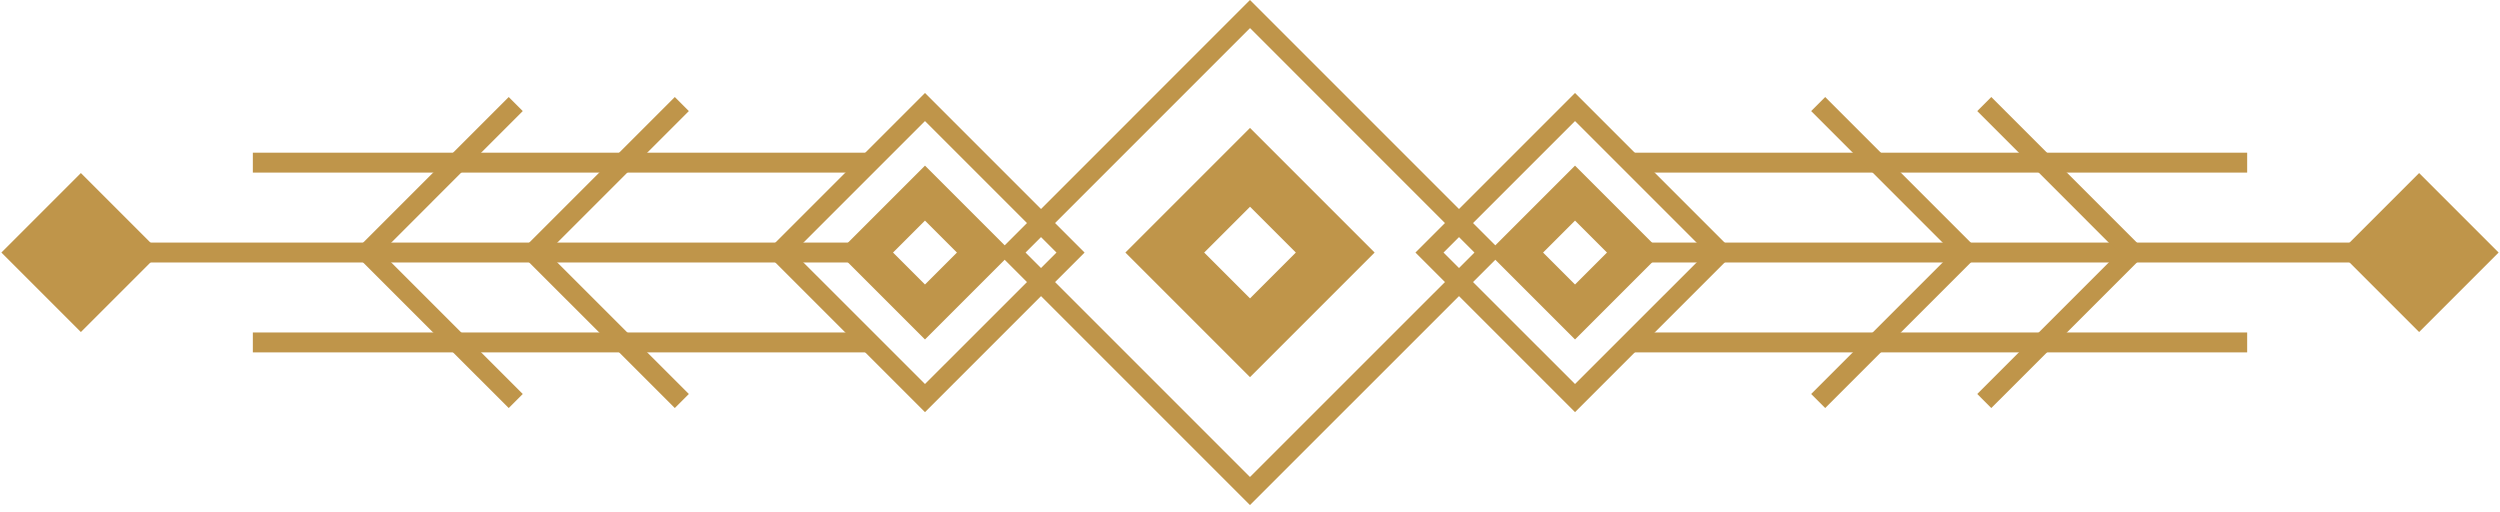
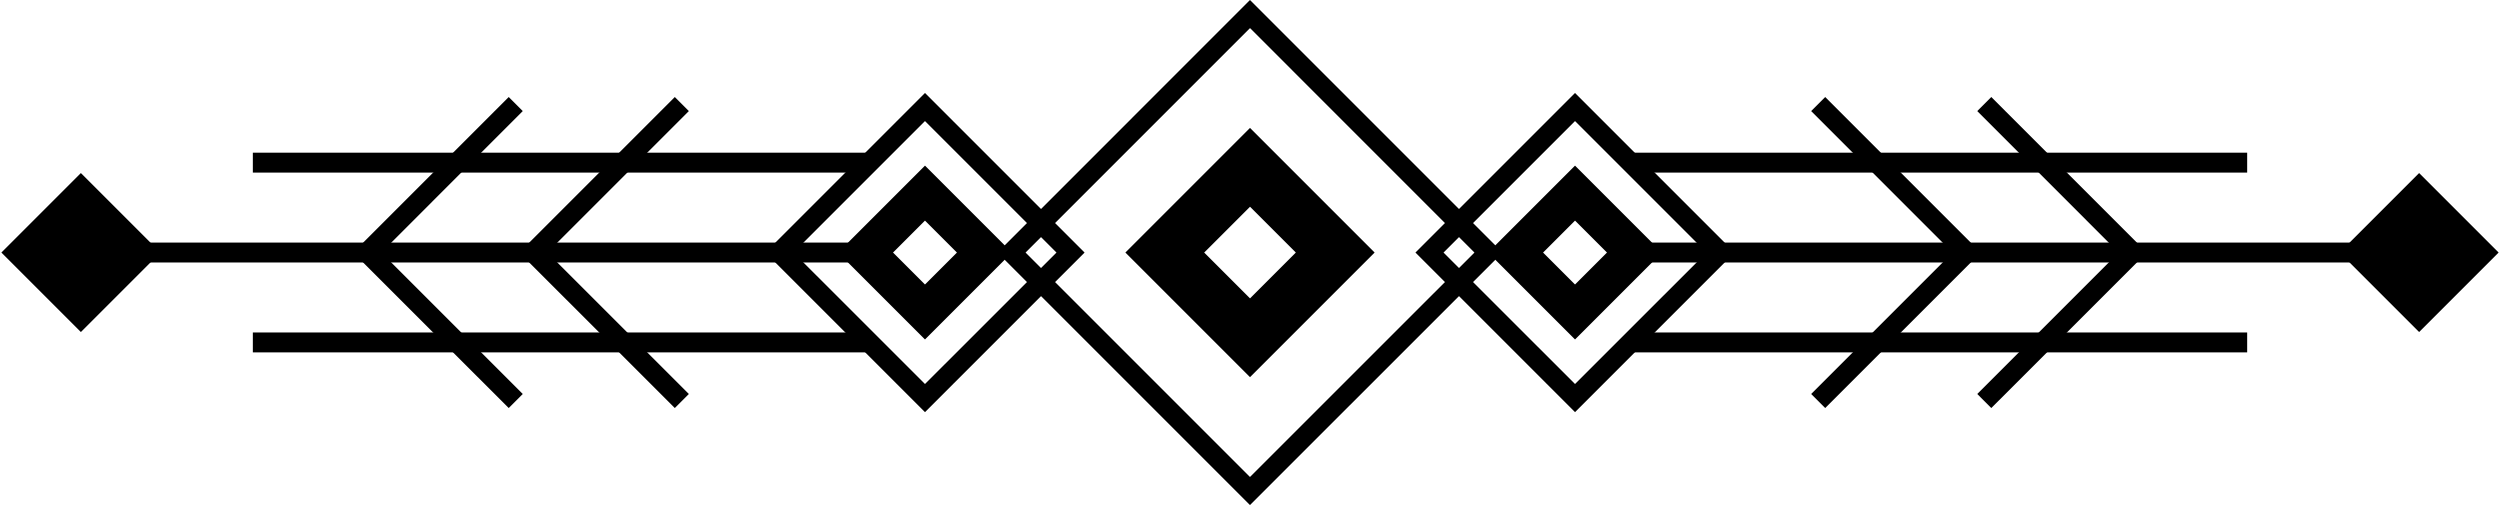
<svg xmlns="http://www.w3.org/2000/svg" width="318" height="65" viewBox="0 0 318 65" fill="currentColor">
-   <path d="M207.097 30.856V33.388H304.346V30.856H207.097Z" fill="#BF954A" />
-   <path d="M207.341 19.422V21.954H285.84V19.422H207.341Z" fill="#BF954A" />
-   <path d="M207.341 42.291V44.823H285.84V42.291H207.341Z" fill="#BF954A" />
-   <path d="M253.293 12.342L251.507 14.129L269.496 32.126L251.507 50.116L253.293 51.902L273.077 32.126L253.293 12.342Z" fill="#BF954A" />
-   <path d="M232.166 12.342L230.38 14.129L248.369 32.126L230.38 50.116L232.166 51.902L251.95 32.126L232.166 12.342Z" fill="#BF954A" />
-   <path d="M297.6 32.124L307.712 42.236L317.824 32.124L307.712 22.012L297.6 32.124Z" fill="#BF954A" />
-   <path d="M200.343 11.826L180.043 32.126L200.343 52.426L220.643 32.126L219.75 31.233L200.343 11.826ZM200.343 15.399L217.07 32.126L200.343 48.846L183.615 32.126L200.343 15.399Z" fill="#BF954A" />
-   <path d="M196.279 32.125L200.343 28.06L204.408 32.125L200.343 36.189L196.279 32.125ZM200.343 21.068L189.287 32.124L200.343 43.18L211.399 32.124L200.343 21.068Z" fill="#BF954A" />
-   <path d="M13.655 30.856V33.388H110.904V30.856H13.655Z" fill="#BF954A" />
-   <path d="M32.161 19.422V21.954H110.66V19.422H32.161Z" fill="#BF954A" />
-   <path d="M32.161 42.291V44.823H110.66V42.291H32.161Z" fill="#BF954A" />
-   <path d="M64.708 12.342L44.925 32.126L64.708 51.902L66.494 50.116L48.505 32.126L66.494 14.129L64.708 12.342Z" fill="#BF954A" />
-   <path d="M85.835 12.342L66.052 32.126L85.835 51.902L87.621 50.116L69.624 32.126L87.621 14.129L85.835 12.342Z" fill="#BF954A" />
-   <path d="M20.4 32.124L10.288 42.236L0.176 32.124L10.288 22.012L20.4 32.124Z" fill="#BF954A" />
-   <path d="M117.658 11.826L97.358 32.126L98.251 33.019L117.658 52.426L137.958 32.126L117.658 11.826ZM117.658 15.399L134.386 32.126L117.658 48.846L100.931 32.126L117.658 15.399Z" fill="#BF954A" />
-   <path d="M117.656 36.189L113.592 32.125L117.656 28.06L121.722 32.125L117.656 36.189ZM106.602 32.124L117.658 43.18L128.714 32.124L117.658 21.068L106.602 32.124Z" fill="#BF954A" />
-   <path d="M153.172 32.125L159.002 26.297L164.83 32.125L159.002 37.955L153.172 32.125ZM159 16.272L143.148 32.124L159 47.976L174.852 32.124L159 16.272Z" fill="#BF954A" />
-   <path d="M158.997 0L126.878 32.126L158.997 64.245L191.123 32.126L190.23 31.233L158.997 0ZM159.004 3.573L187.55 32.126L158.997 60.672L130.451 32.126L159.004 3.573Z" fill="#BF954A" />
+   <path d="M207.097 30.856V33.388H304.346V30.856H207.097Z" />
+   <path d="M207.341 19.422V21.954H285.84V19.422H207.341Z" />
+   <path d="M207.341 42.291V44.823H285.84V42.291H207.341Z" />
+   <path d="M253.293 12.342L251.507 14.129L269.496 32.126L251.507 50.116L253.293 51.902L273.077 32.126L253.293 12.342Z" />
+   <path d="M232.166 12.342L230.38 14.129L248.369 32.126L230.38 50.116L232.166 51.902L251.95 32.126L232.166 12.342Z" />
+   <path d="M297.6 32.124L307.712 42.236L317.824 32.124L307.712 22.012L297.6 32.124Z" />
+   <path d="M200.343 11.826L180.043 32.126L200.343 52.426L220.643 32.126L219.75 31.233L200.343 11.826ZM200.343 15.399L217.07 32.126L200.343 48.846L183.615 32.126L200.343 15.399Z" />
+   <path d="M196.279 32.125L200.343 28.06L204.408 32.125L200.343 36.189L196.279 32.125ZM200.343 21.068L189.287 32.124L200.343 43.18L211.399 32.124L200.343 21.068Z" />
+   <path d="M13.655 30.856V33.388H110.904V30.856H13.655Z" />
+   <path d="M32.161 19.422V21.954H110.66V19.422H32.161Z" />
+   <path d="M32.161 42.291V44.823H110.66V42.291H32.161Z" />
+   <path d="M64.708 12.342L44.925 32.126L64.708 51.902L66.494 50.116L48.505 32.126L66.494 14.129L64.708 12.342Z" />
+   <path d="M85.835 12.342L66.052 32.126L85.835 51.902L87.621 50.116L69.624 32.126L87.621 14.129L85.835 12.342Z" />
+   <path d="M20.4 32.124L10.288 42.236L0.176 32.124L10.288 22.012L20.4 32.124Z" />
+   <path d="M117.658 11.826L97.358 32.126L98.251 33.019L117.658 52.426L137.958 32.126L117.658 11.826ZM117.658 15.399L134.386 32.126L117.658 48.846L100.931 32.126L117.658 15.399Z" />
+   <path d="M117.656 36.189L113.592 32.125L117.656 28.06L121.722 32.125L117.656 36.189ZM106.602 32.124L117.658 43.18L128.714 32.124L117.658 21.068L106.602 32.124Z" />
+   <path d="M153.172 32.125L159.002 26.297L164.83 32.125L159.002 37.955L153.172 32.125ZM159 16.272L143.148 32.124L159 47.976L174.852 32.124L159 16.272Z" />
+   <path d="M158.997 0L126.878 32.126L158.997 64.245L191.123 32.126L190.23 31.233L158.997 0ZM159.004 3.573L187.55 32.126L158.997 60.672L130.451 32.126L159.004 3.573Z" />
</svg>
